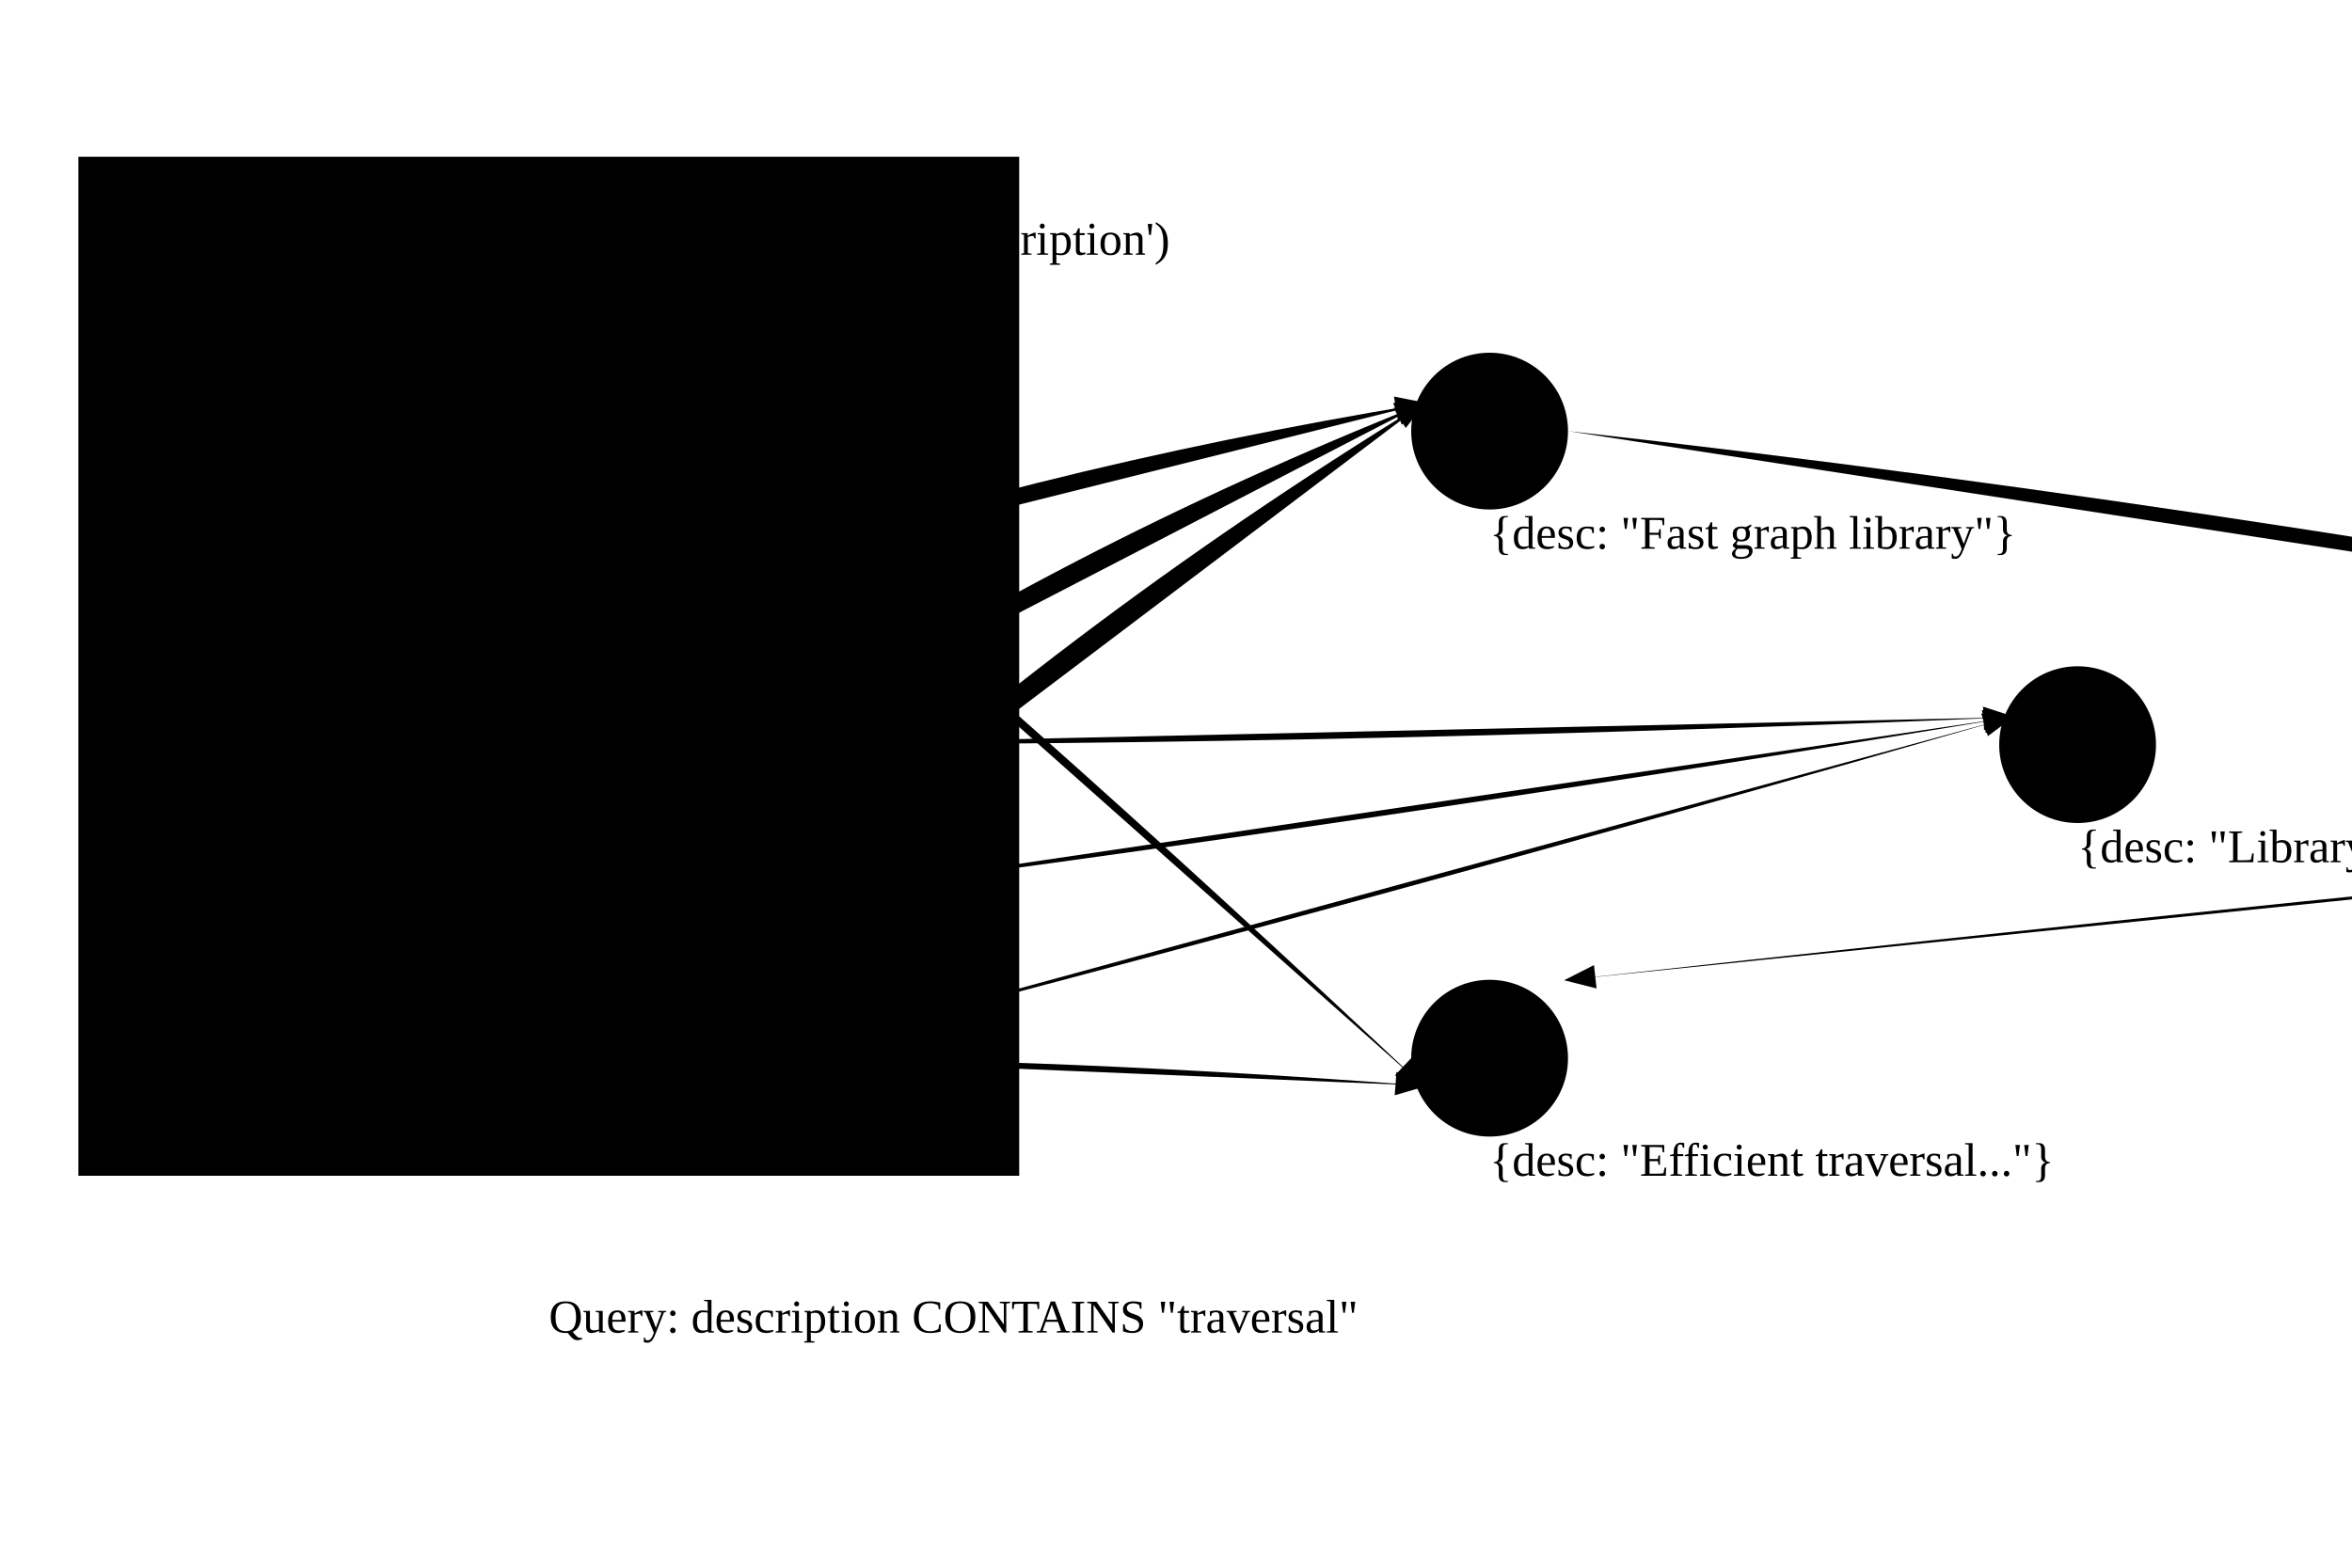
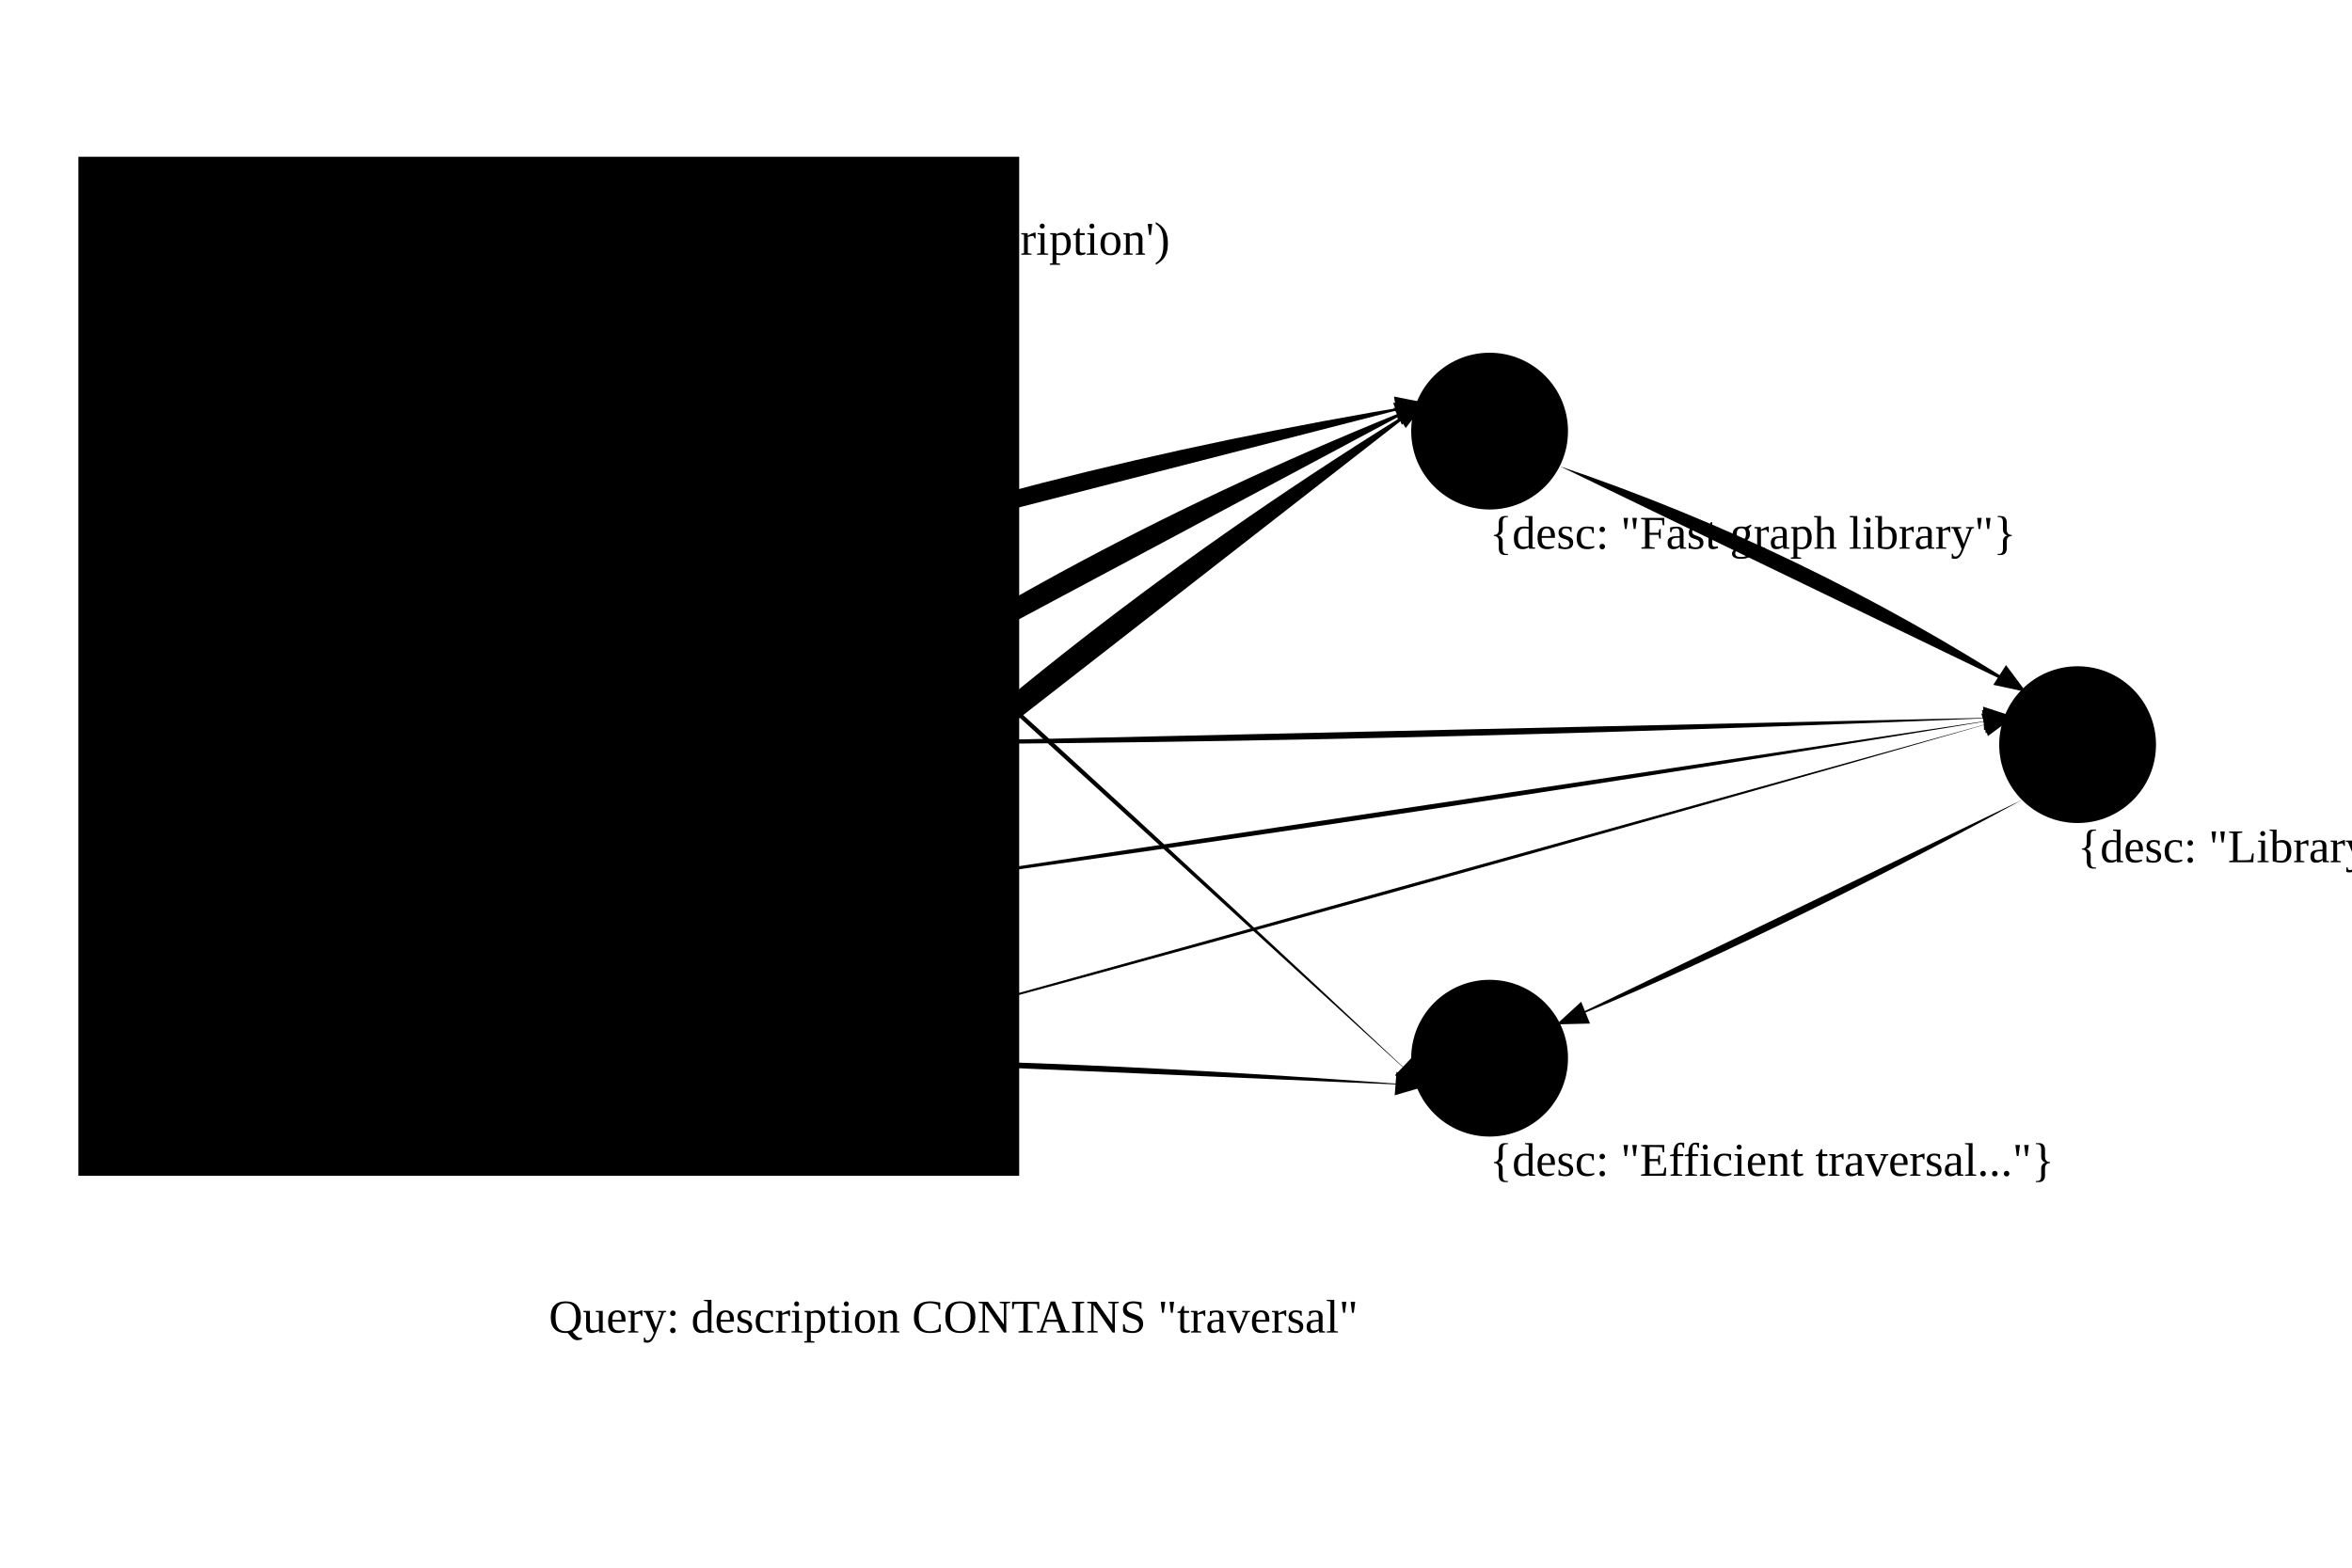
<svg xmlns="http://www.w3.org/2000/svg" viewBox="0 0 600 400">
  <defs>
    <marker id="arrowhead" class="marker-arrowhead marker-base" markerWidth="8" markerHeight="6" refX="7" refY="3" orient="auto" markerUnits="strokeWidth">
      <path d="M0,0 L8,3 L0,6 Z" />
    </marker>
    <marker id="arrowhead-pointer" class="marker-arrowhead-pointer marker-base" markerWidth="8" markerHeight="6" refX="7" refY="3" orient="auto" markerUnits="strokeWidth">
      <path d="M0,0 L8,3 L0,6 Z" />
    </marker>
    <marker id="arrowhead-pointer-unselected" class="marker-arrowhead-pointer-unselected marker-base" markerWidth="8" markerHeight="6" refX="7" refY="3" orient="auto" markerUnits="strokeWidth">
      <path d="M0,0 L8,3 L0,6 Z" />
    </marker>
  </defs>
  <g id="index-group" class="index-container" transform="translate(20, 40)">
    <rect class="index-box" x="0" y="0" width="240" height="260" />
    <text class="index-title" x="120" y="25">Full-Text Index (on 'description')</text>
    <line class="index-divider fulltext" x1="0" y1="45" x2="240" y2="45" />
    <line class="index-divider fulltext" x1="115" y1="45" x2="115" y2="260" />
    <g class="index-entry" transform="translate(10, 70)">
      <text class="index-token fulltext" x="100" y="0">'efficient'</text>
      <text class="index-value fulltext" x="125" y="0">[ C ]</text>
    </g>
    <line class="index-divider fulltext" x1="10" y1="90" x2="230" y2="90" />
    <g class="index-entry" transform="translate(10, 110)">
      <text class="index-token fulltext" x="100" y="0">'fast'</text>
      <text class="index-value fulltext" x="125" y="0">[ A ]</text>
    </g>
    <line class="index-divider fulltext" x1="10" y1="130" x2="230" y2="130" />
    <g class="index-entry" transform="translate(10, 150)">
      <text class="index-token fulltext" x="100" y="0">'graph'</text>
      <text class="index-value fulltext" x="125" y="0">[ A, B ]</text>
    </g>
    <line class="index-divider fulltext" x1="10" y1="170" x2="230" y2="170" />
    <g class="index-entry" transform="translate(10, 190)">
      <text class="index-token fulltext" x="100" y="0">'library'</text>
      <text class="index-value fulltext" x="125" y="0">[ A, B ]</text>
    </g>
    <line class="index-divider fulltext" x1="10" y1="210" x2="230" y2="210" />
    <g class="index-entry highlighted" transform="translate(10, 230)">
      <text class="index-token fulltext" x="100" y="0">'traversal'</text>
      <text class="index-value fulltext" x="125" y="0">[ B, C ]</text>
    </g>
    <line class="index-divider fulltext" x1="10" y1="250" x2="230" y2="250" />
    <rect class="query-highlight-box" x="5" y="218" width="230" height="24" />
  </g>
  <g id="index-pointers-group">
-     <path class="index-pointer-unselected" d="M 175 110 Q 260 180 363 277" marker-end="url(#arrowhead-pointer-unselected)" />
-     <path class="index-pointer-unselected" d="M 175 150 Q 260 120 363 103" marker-end="url(#arrowhead-pointer-unselected)" />
-     <path class="index-pointer-unselected" d="M 195 190 Q 270 140 363 103" marker-end="url(#arrowhead-pointer-unselected)" />
-     <path class="index-pointer-unselected" d="M 195 190 Q 350 190 513 183" marker-end="url(#arrowhead-pointer-unselected)" />
-     <path class="index-pointer-unselected" d="M 195 230 Q 270 160 363 103" marker-end="url(#arrowhead-pointer-unselected)" />
-     <path class="index-pointer-unselected" d="M 195 230 Q 350 210 513 183" marker-end="url(#arrowhead-pointer-unselected)" />
-     <path class="index-pointer" d="M 195 270 Q 350 230 513 183" marker-end="url(#arrowhead-pointer)" />
-     <path class="index-pointer" d="M 195 270 Q 270 270 363 277" marker-end="url(#arrowhead-pointer)" />
+     <path class="index-pointer-unselected" d="M 180 110 Q 260 180 363 277" marker-end="url(#arrowhead-pointer-unselected)" />
+     <path class="index-pointer-unselected" d="M 180 150 Q 260 120 363 103" marker-end="url(#arrowhead-pointer-unselected)" />
+     <path class="index-pointer-unselected" d="M 200 190 Q 270 140 363 103" marker-end="url(#arrowhead-pointer-unselected)" />
+     <path class="index-pointer-unselected" d="M 200 190 Q 350 190 513 183" marker-end="url(#arrowhead-pointer-unselected)" />
+     <path class="index-pointer-unselected" d="M 200 230 Q 270 160 363 103" marker-end="url(#arrowhead-pointer-unselected)" />
+     <path class="index-pointer-unselected" d="M 200 230 Q 350 210 513 183" marker-end="url(#arrowhead-pointer-unselected)" />
+     <path class="index-pointer" d="M 200 270 Q 350 230 513 183" marker-end="url(#arrowhead-pointer)" />
+     <path class="index-pointer" d="M 200 270 Q 270 270 363 277" marker-end="url(#arrowhead-pointer)" />
  </g>
  <g id="graph-group" transform="translate(300, 40)">
    <g class="edge directed" id="edge-A-B">
-       <path d="M 100 70 Q 280 90 490 130" marker-end="url(#arrowhead)" />
+       <path d="M 98 79 Q 160 100 216 136" marker-end="url(#arrowhead)" />
    </g>
    <g class="edge directed" id="edge-B-C">
-       <path d="M 490 170 Q 280 190 100 210" marker-end="url(#arrowhead)" />
+       <path d="M 216 164 Q 150 200 98 221" marker-end="url(#arrowhead)" />
    </g>
    <g class="node" id="node-A" transform="translate(80, 70)">
      <circle r="20" />
      <text class="node-label">A</text>
    </g>
    <g class="node highlighted" id="node-B" transform="translate(230, 150)">
      <circle r="20" />
      <text class="node-label">B</text>
    </g>
    <g class="node highlighted" id="node-C" transform="translate(80, 230)">
      <circle r="20" />
      <text class="node-label">C</text>
    </g>
    <g id="property-texts-group">
      <text class="property-text halo" x="80" y="100">{desc: "Fast graph library"}</text>
      <text class="property-text halo" x="230" y="180">{desc: "Library for graph traversal"}</text>
      <text class="property-text halo" x="80" y="260">{desc: "Efficient traversal..."}</text>
    </g>
  </g>
  <text class="query-text halo" x="140" y="340">Query: description CONTAINS "traversal"</text>
</svg>
